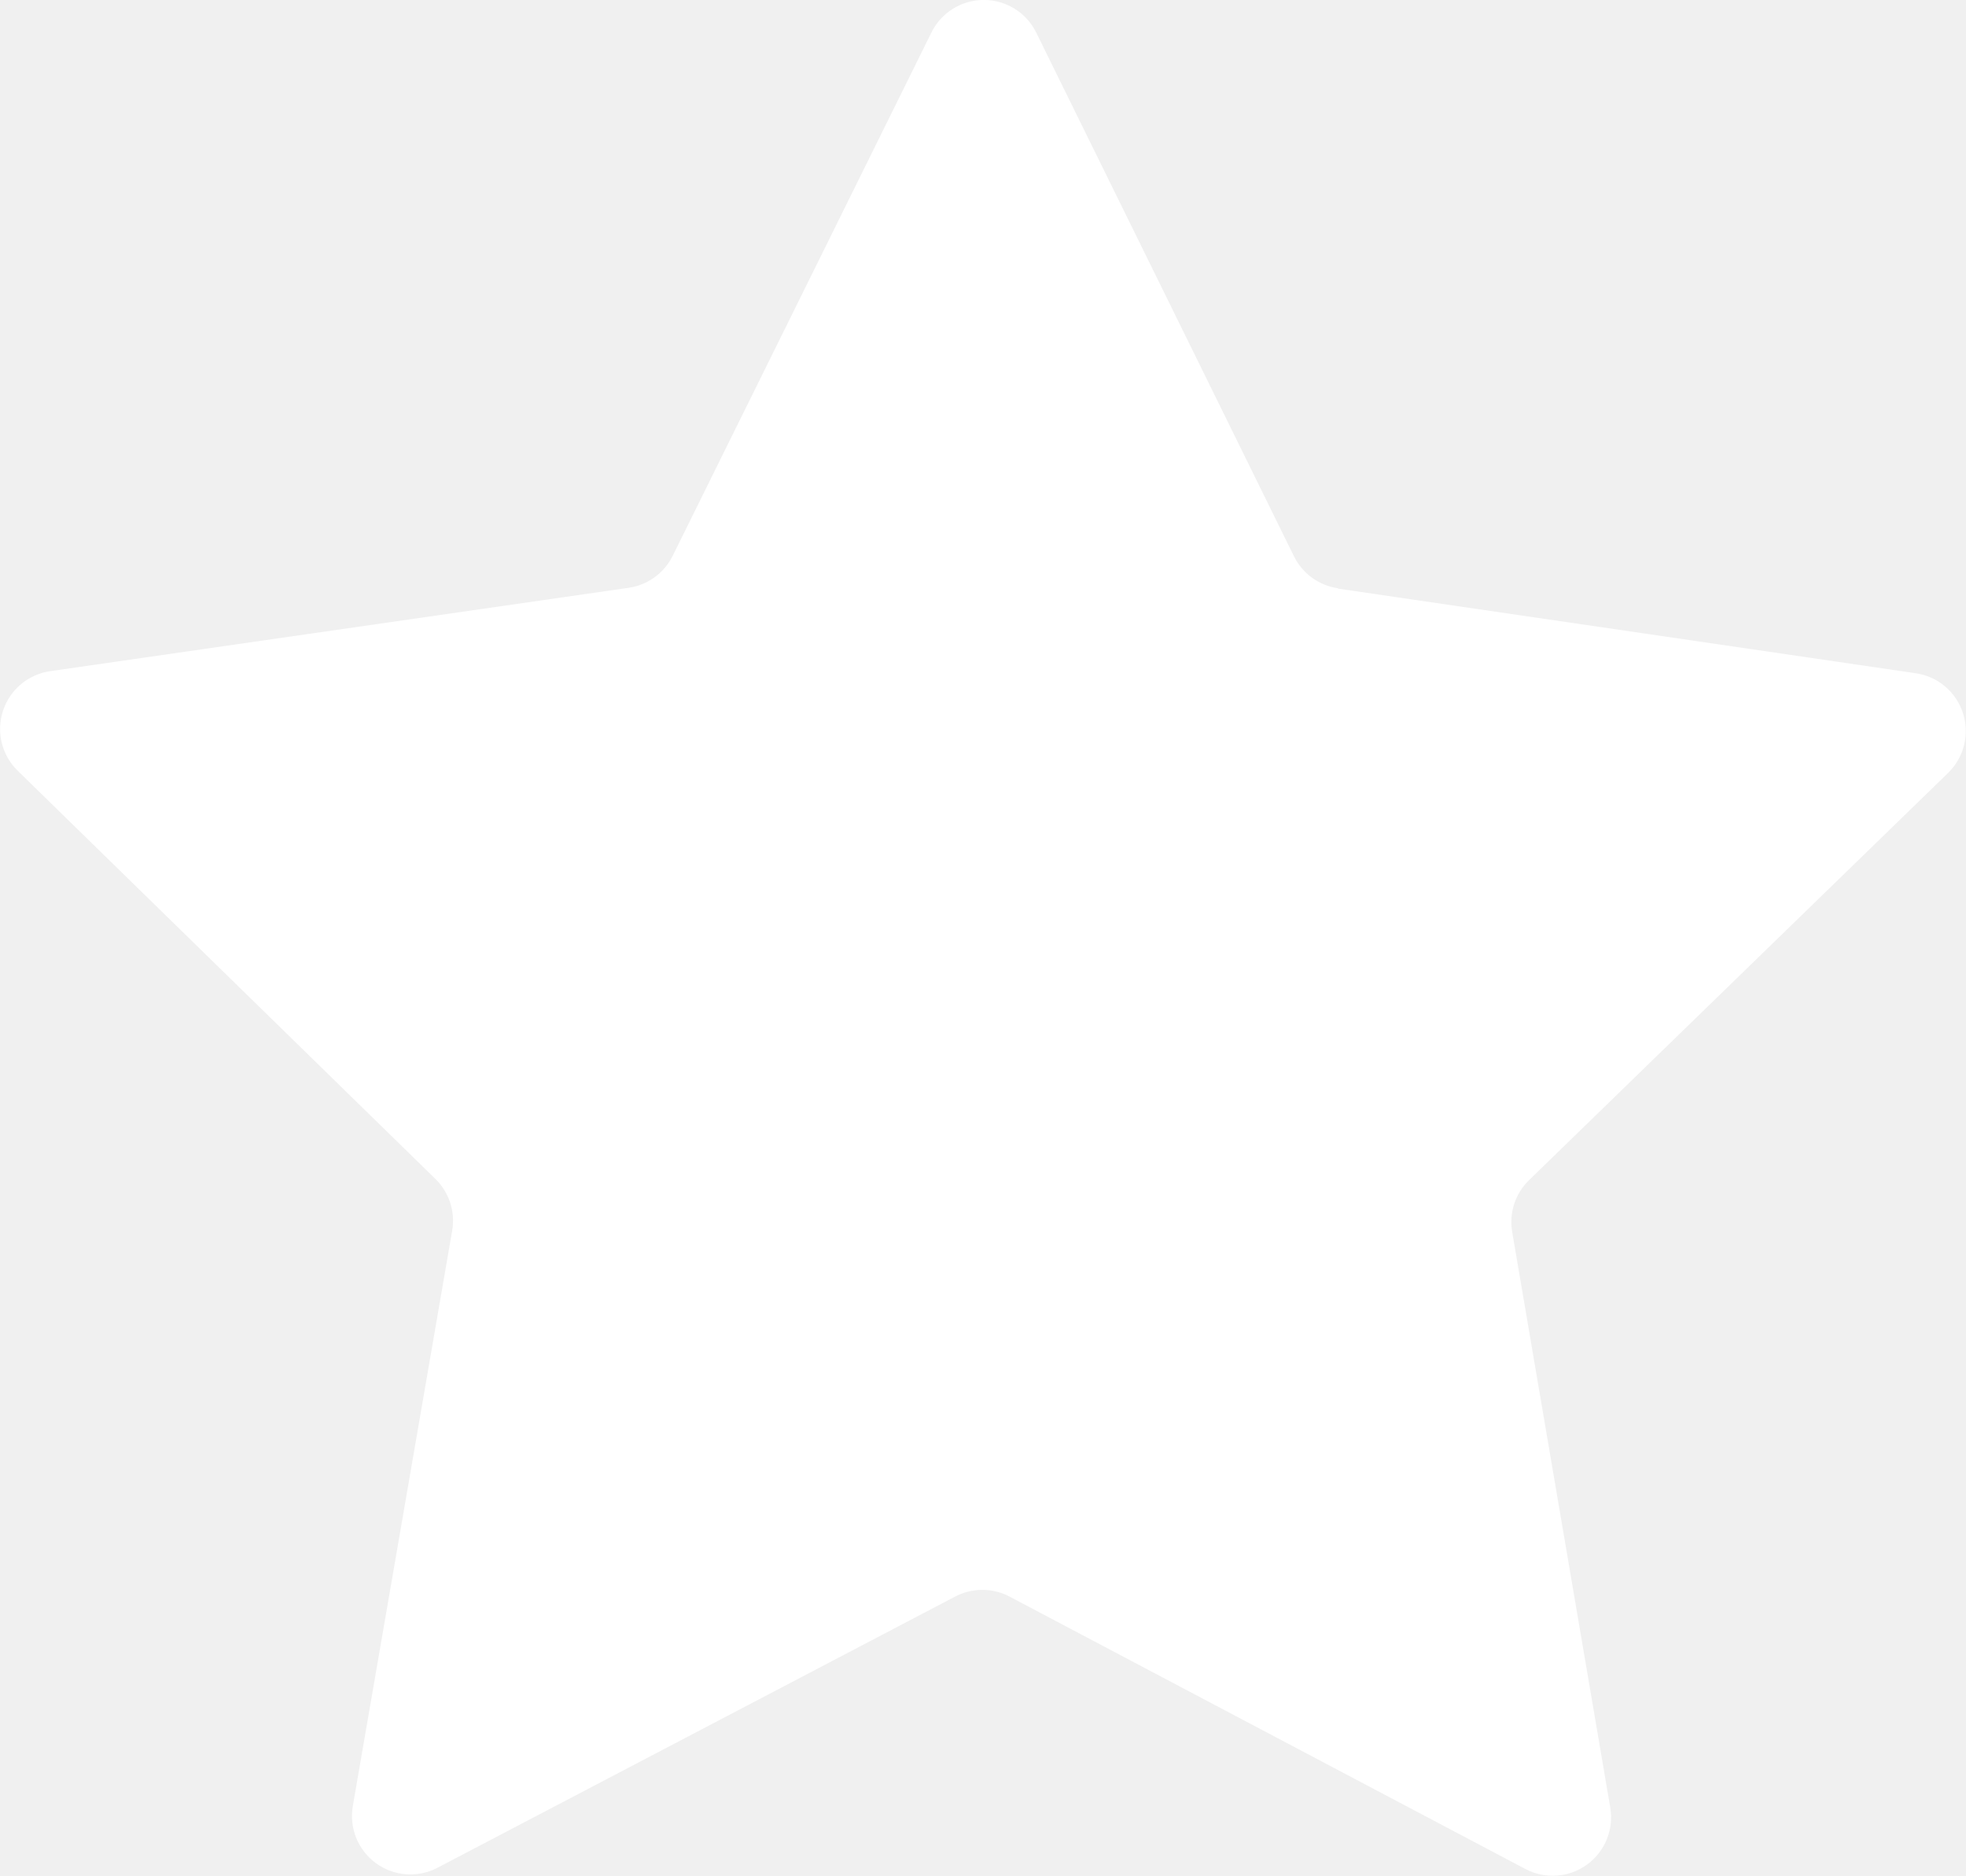
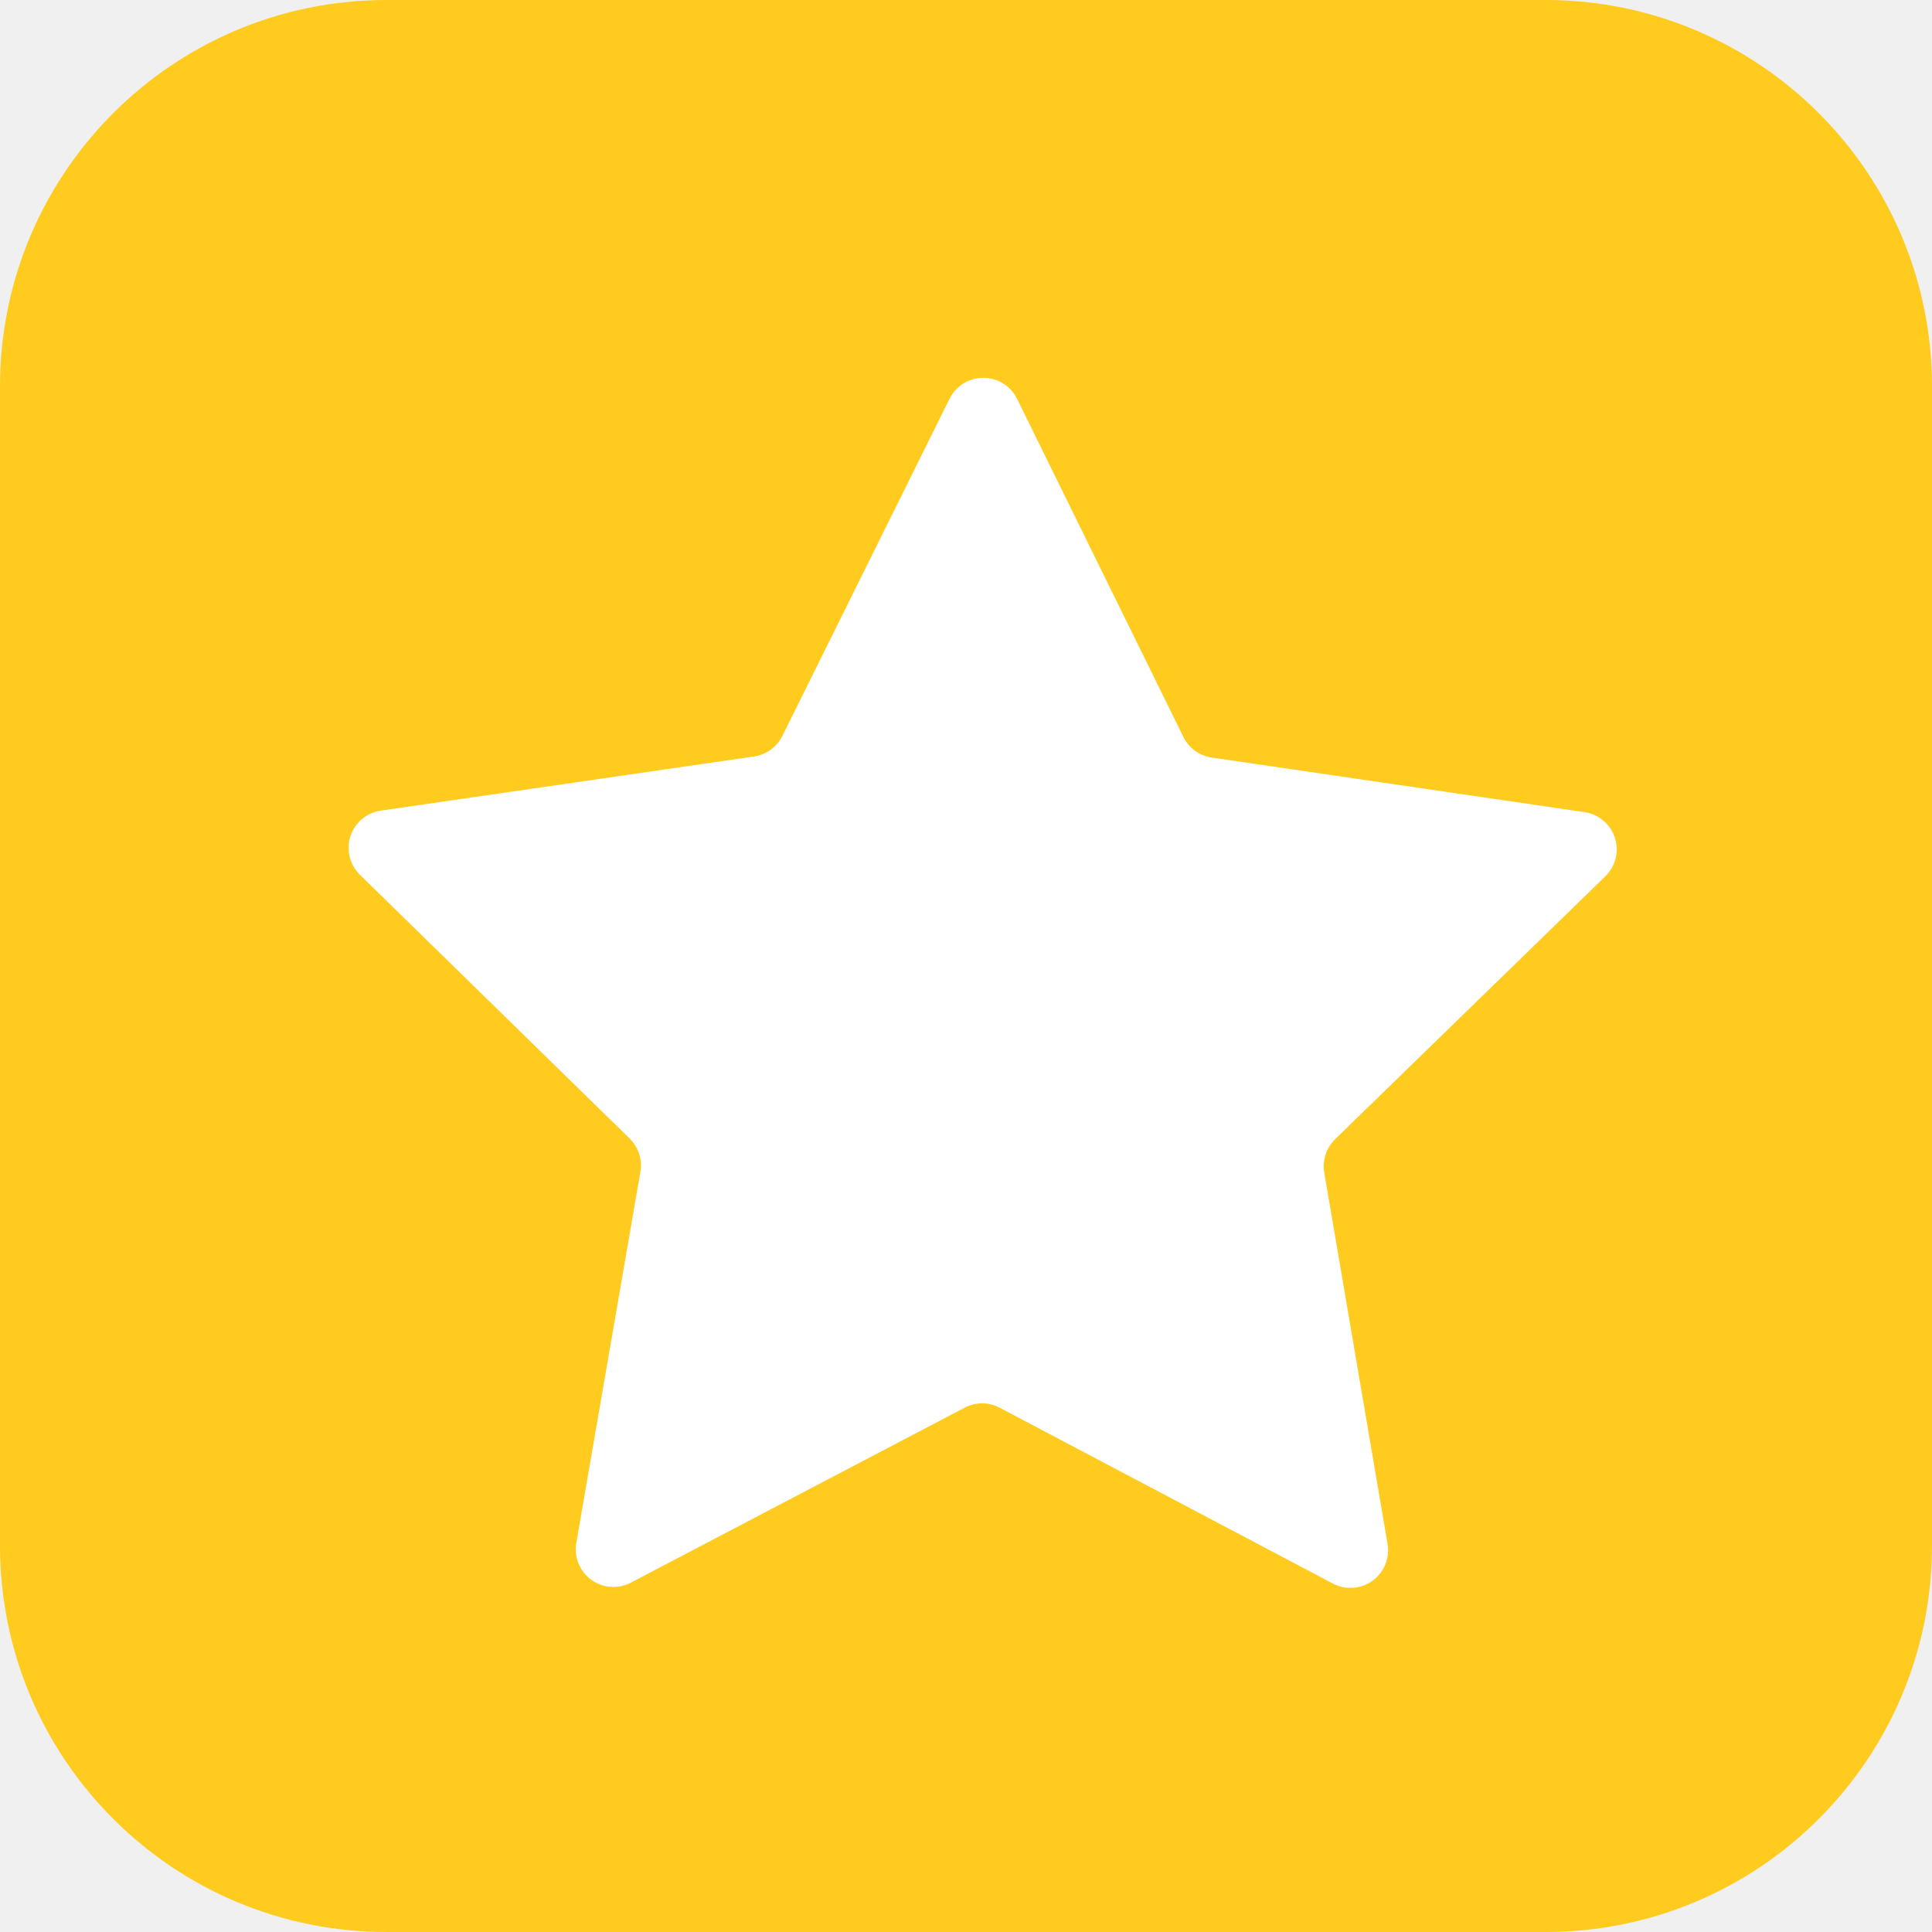
- <svg xmlns="http://www.w3.org/2000/svg" width="30.965" height="29.55" viewBox="0 0 30.965 29.55">
+ <svg xmlns="http://www.w3.org/2000/svg" width="25" height="25" viewBox="0 0 25 25">
  <defs>
    <clipPath id="clip-path">
-       <rect id="Rectangle_268" data-name="Rectangle 268" width="30.965" height="29.55" transform="translate(0 0)" fill="#fff" />
+       <rect id="Rectangle_268" data-name="Rectangle 268" width="16.407" height="15.657" fill="#fff" />
    </clipPath>
  </defs>
-   <g id="Group_580" data-name="Group 580" transform="translate(0 0)">
-     <g id="Group_580-2" data-name="Group 580" transform="translate(0 0)" clip-path="url(#clip-path)">
-       <path id="Path_152" data-name="Path 152" d="M21.075,9.273l9.1,1.333a.92.92,0,0,1,.508,1.57l-6.6,6.415a.92.92,0,0,0-.266.814l1.545,9.07a.92.92,0,0,1-1.336.968L15.9,25.151a.921.921,0,0,0-.856,0L6.891,29.423a.92.92,0,0,1-1.334-.971l1.565-9.066a.92.92,0,0,0-.264-.814L.279,12.142A.92.92,0,0,1,.79,10.573L9.9,9.26a.92.92,0,0,0,.693-.5L14.67.512a.92.92,0,0,1,1.65,0l4.062,8.255a.92.92,0,0,0,.692.5" transform="translate(0 0)" fill="#fff" />
+   <g id="Group_1018" data-name="Group 1018" transform="translate(12975 -11408)">
+     <rect id="Rectangle_458" data-name="Rectangle 458" width="25" height="25" rx="5" transform="translate(-12975 11408)" fill="#ffcb1e" />
+     <g id="Group_1017" data-name="Group 1017" transform="translate(-12970.487 11412.889)">
+       <g id="Group_580" data-name="Group 580" transform="translate(0 0)" clip-path="url(#clip-path)">
+         <path id="Path_152" data-name="Path 152" d="M11.167,4.914l4.823.706a.487.487,0,0,1,.269.832l-3.495,3.4a.488.488,0,0,0-.141.431l.819,4.806a.487.487,0,0,1-.708.513L8.423,13.327a.488.488,0,0,0-.454,0L3.652,15.59a.487.487,0,0,1-.707-.515l.829-4.8a.487.487,0,0,0-.14-.432L.148,6.434A.487.487,0,0,1,.419,5.6l4.825-.7a.487.487,0,0,0,.367-.266L7.774.272a.487.487,0,0,1,.874,0L10.8,4.647a.488.488,0,0,0,.367.267" transform="translate(0 0)" fill="#fff" />
+       </g>
    </g>
  </g>
</svg>
